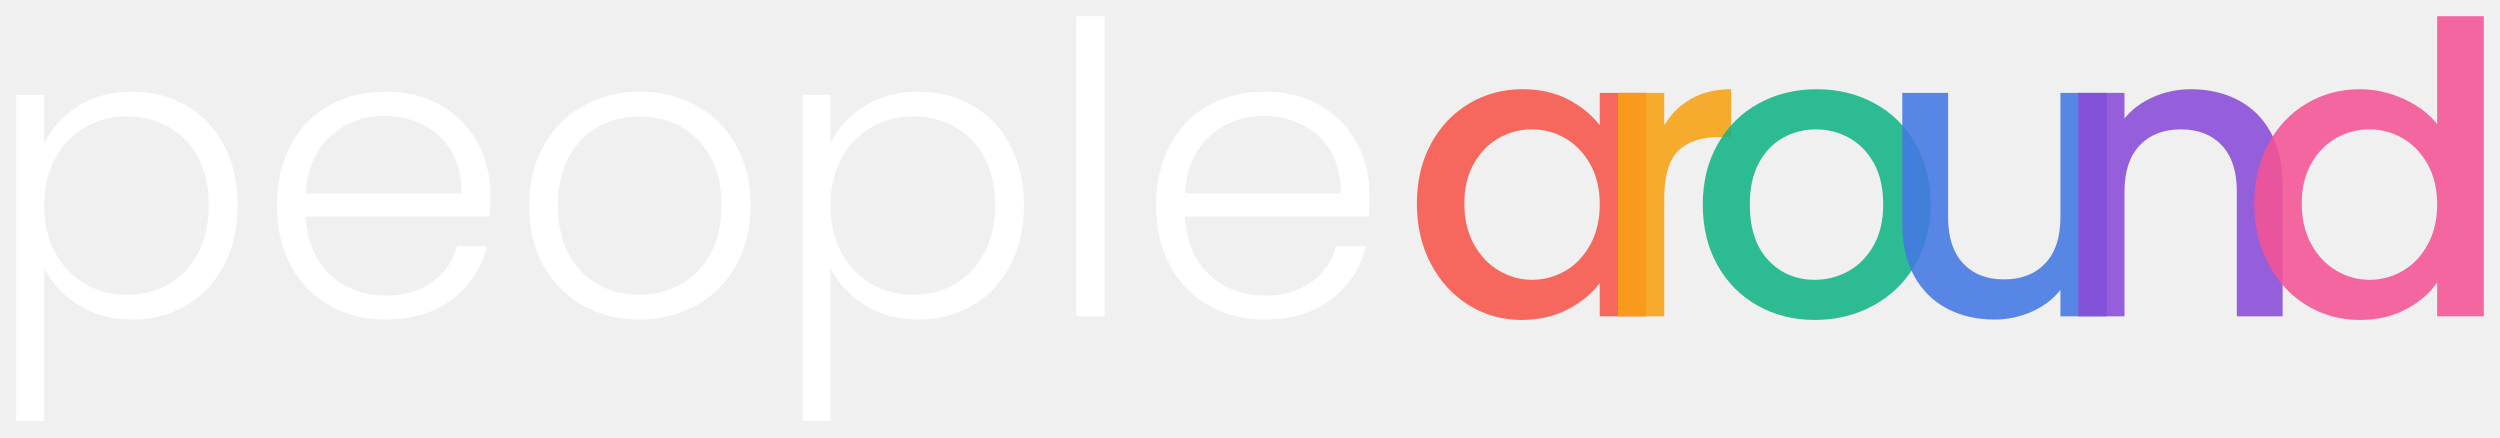
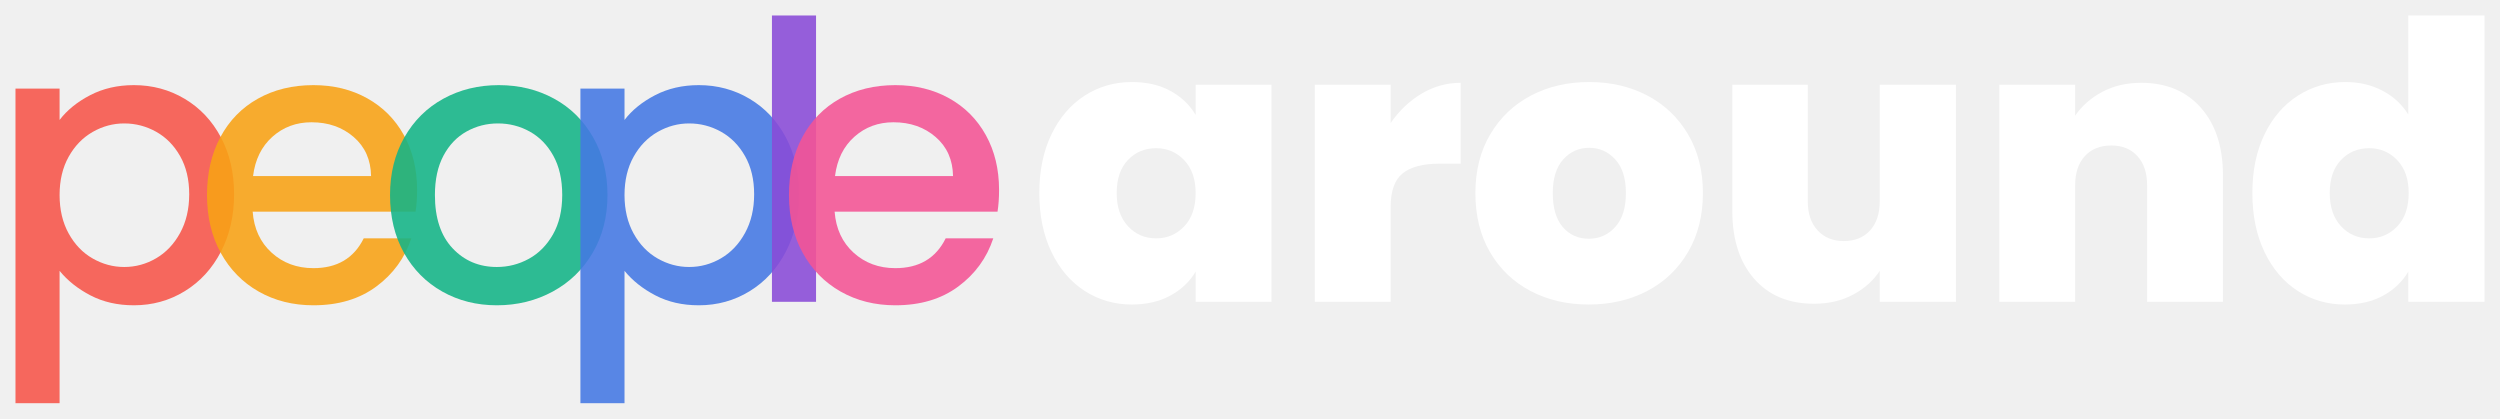
- <svg xmlns="http://www.w3.org/2000/svg" viewBox="40.0 -780.0 6165.0 1078.0" role="img" aria-label="Peoplearound">
+ <svg xmlns="http://www.w3.org/2000/svg" viewBox="35.0 -780.0 6461.0 1082.0" role="img" aria-label="Peoplearound">
+   <path fill="#F7554A" fill-opacity="0.88" d="M189-470Q218-508 268-534Q318-560 381-560L381-560Q453-560 512.5-524.5Q572-489 606-425Q640-361 640-278L640-278Q640-195 606-129.5Q572-64 512.5-27.5Q453 9 381 9L381 9Q318 9 269-16.5Q220-42 189-80L189-80L189 262L75 262L75-551L189-551L189-470ZM524-278Q524-335 500.5-376.5Q477-418 438.5-439.5Q400-461 356-461L356-461Q313-461 274.5-439Q236-417 212.5-375Q189-333 189-276L189-276Q189-219 212.5-176.5Q236-134 274.5-112Q313-90 356-90L356-90Q400-90 438.5-112.5Q477-135 500.5-178Q524-221 524-278L524-278Z" />
+   <path fill="#F9A215" fill-opacity="0.88" d="M1113-289Q1113-258 1109-233L1109-233L688-233Q693-167 737-127Q781-87 845-87L845-87Q937-87 975-164L975-164L1098-164Q1073-88 1007.5-39.5Q942 9 845 9L845 9Q766 9 703.5-26.5Q641-62 605.5-126.5Q570-191 570-276L570-276Q570-361 604.5-425.5Q639-490 701.5-525Q764-560 845-560L845-560Q923-560 984-526Q1045-492 1079-430.5Q1113-369 1113-289L1113-289ZM689-325L994-325Q993-388 949-426Q905-464 840-464L840-464Q781-464 739-426.5Q697-389 689-325L689-325Z" />
+   <path fill="#14B487" fill-opacity="0.88" d="M1319 9Q1241 9 1178-26.5Q1115-62 1079-126.5Q1043-191 1043-276L1043-276Q1043-360 1080-425Q1117-490 1181-525Q1245-560 1324-560L1324-560Q1403-560 1467-525Q1531-490 1568-425Q1605-360 1605-276L1605-276Q1605-192 1567-127Q1529-62 1463.5-26.5Q1398 9 1319 9L1319 9ZM1319-90Q1363-90 1401.5-111Q1440-132 1464-174Q1488-216 1488-276L1488-276Q1488-336 1465-377.5Q1442-419 1404-440Q1366-461 1322-461L1322-461Q1278-461 1240.5-440Q1203-419 1181-377.5Q1159-336 1159-276L1159-276Q1159-187 1204.5-138.5Q1250-90 1319-90L1319-90Z" />
+   <path fill="#4479E4" fill-opacity="0.88" d="M1649-470Q1678-508 1728-534Q1778-560 1841-560L1841-560Q1913-560 1972.5-524.5Q2032-489 2066-425Q2100-361 2100-278L2100-278Q2100-195 2066-129.5Q2032-64 1972.5-27.5Q1913 9 1841 9L1841 9Q1778 9 1729-16.5Q1680-42 1649-80L1649-80L1649 262L1535 262L1535-551L1649-551L1649-470ZM1984-278Q1984-335 1960.5-376.5Q1937-418 1898.5-439.5Q1860-461 1816-461L1816-461Q1773-461 1734.5-439Q1696-417 1672.5-375Q1649-333 1649-276L1649-276Q1649-219 1672.5-176.5Q1696-134 1734.5-112Q1773-90 1816-90L1816-90Q1860-90 1898.5-112.5Q1937-135 1960.5-178Q1984-221 1984-278L1984-278Z" />
+   <path fill="#8A4BD8" fill-opacity="0.88" d="M2030-740L2144-740L2144 0L2030 0L2030-740Z" />
+   <path fill="#F45495" fill-opacity="0.88" d="M2617-289Q2617-258 2613-233L2613-233L2192-233Q2197-167 2241-127Q2285-87 2349-87L2349-87Q2441-87 2479-164L2479-164L2602-164Q2577-88 2511.5-39.5Q2446 9 2349 9L2349 9Q2270 9 2207.5-26.5Q2145-62 2109.5-126.5Q2074-191 2074-276L2074-276Q2074-361 2108.5-425.5Q2143-490 2205.5-525Q2268-560 2349-560L2349-560Q2427-560 2488-526Q2549-492 2583-430.5Q2617-369 2617-289L2617-289ZM2193-325L2498-325Q2497-388 2453-426Q2409-464 2344-464L2344-464Q2285-464 2243-426.5Q2201-389 2193-325L2193-325Z" />
  <g fill="#ffffff">
-     <path d="M149-426Q175-481 231.5-517.5Q288-554 366-554L366-554Q440-554 499.5-519.5Q559-485 592.5-421.5Q626-358 626-274L626-274Q626-190 592.5-126Q559-62 499.5-27Q440 8 366 8L366 8Q289 8 232-28.5Q175-65 149-120L149-120L149 258L80 258L80-546L149-546L149-426ZM555-274Q555-342 528.5-391.5Q502-441 456-467Q410-493 352-493L352-493Q296-493 249.5-466Q203-439 176-389Q149-339 149-273L149-273Q149-207 176-157Q203-107 249.5-80Q296-53 352-53L352-53Q410-53 456-79.5Q502-106 528.5-156.5Q555-207 555-274L555-274Z" />
-     <path d="M1249-301Q1249-265 1247-246L1247-246L794-246Q797-184 824-140Q851-96 895-73.5Q939-51 991-51L991-51Q1059-51 1105.5-84Q1152-117 1167-173L1167-173L1241-173Q1221-93 1155.5-42.5Q1090 8 991 8L991 8Q914 8 853-26.5Q792-61 757.5-124.5Q723-188 723-273L723-273Q723-358 757-422Q791-486 852-520Q913-554 991-554L991-554Q1069-554 1127.5-520Q1186-486 1217.5-428.5Q1249-371 1249-301L1249-301ZM1178-303Q1179-364 1153.5-407Q1128-450 1084-472Q1040-494 988-494L988-494Q910-494 855-444Q800-394 794-303L794-303L1178-303Z" />
-     <path d="M1616 8Q1539 8 1477.5-26.5Q1416-61 1380.5-124.5Q1345-188 1345-273L1345-273Q1345-358 1381-421.5Q1417-485 1479-519.5Q1541-554 1618-554L1618-554Q1695-554 1757.5-519.5Q1820-485 1855.5-421.5Q1891-358 1891-273L1891-273Q1891-189 1855-125Q1819-61 1756-26.5Q1693 8 1616 8L1616 8ZM1616-53Q1670-53 1716-77.5Q1762-102 1790.5-151.5Q1819-201 1819-273L1819-273Q1819-345 1791-394.5Q1763-444 1717-468.5Q1671-493 1617-493L1617-493Q1563-493 1517-468.5Q1471-444 1443.5-394.5Q1416-345 1416-273L1416-273Q1416-201 1443.5-151.5Q1471-102 1516.5-77.5Q1562-53 1616-53L1616-53Z" />
-     <path d="M2088-426Q2114-481 2170.5-517.5Q2227-554 2305-554L2305-554Q2379-554 2438.5-519.5Q2498-485 2531.5-421.5Q2565-358 2565-274L2565-274Q2565-190 2531.5-126Q2498-62 2438.5-27Q2379 8 2305 8L2305 8Q2228 8 2171-28.5Q2114-65 2088-120L2088-120L2088 258L2019 258L2019-546L2088-546L2088-426ZM2494-274Q2494-342 2467.5-391.5Q2441-441 2395-467Q2349-493 2291-493L2291-493Q2235-493 2188.5-466Q2142-439 2115-389Q2088-339 2088-273L2088-273Q2088-207 2115-157Q2142-107 2188.5-80Q2235-53 2291-53L2291-53Q2349-53 2395-79.5Q2441-106 2467.5-156.5Q2494-207 2494-274L2494-274Z" />
-     <path d="M2694-740L2764-740L2764 0L2694 0L2694-740Z" />
-     <path d="M3417-301Q3417-265 3415-246L3415-246L2962-246Q2965-184 2992-140Q3019-96 3063-73.5Q3107-51 3159-51L3159-51Q3227-51 3273.5-84Q3320-117 3335-173L3335-173L3409-173Q3389-93 3323.5-42.5Q3258 8 3159 8L3159 8Q3082 8 3021-26.5Q2960-61 2925.5-124.5Q2891-188 2891-273L2891-273Q2891-358 2925-422Q2959-486 3020-520Q3081-554 3159-554L3159-554Q3237-554 3295.5-520Q3354-486 3385.5-428.5Q3417-371 3417-301L3417-301ZM3346-303Q3347-364 3321.5-407Q3296-450 3252-472Q3208-494 3156-494L3156-494Q3078-494 3023-444Q2968-394 2962-303L2962-303L3346-303Z" />
+     <path d="M2721-281Q2721-368 2752.5-433Q2784-498 2838.5-533Q2893-568 2960-568L2960-568Q3018-568 3060-545Q3102-522 3125-483L3125-483L3125-561L3321-561L3321 0L3125 0L3125-78Q3102-39 3059.5-16Q3017 7 2960 7L2960 7Q2893 7 2838.5-28Q2784-63 2752.5-128.5Q2721-194 2721-281L2721-281ZM3125-281Q3125-335 3095.5-366Q3066-397 3023-397L3023-397Q2979-397 2950-366.5Q2921-336 2921-281L2921-281Q2921-227 2950-195.5Q2979-164 3023-164L3023-164Q3066-164 3095.5-195Q3125-226 3125-281L3125-281Z" />
+     <path d="M3629-462Q3662-510 3709-538Q3756-566 3810-566L3810-566L3810-357L3755-357Q3691-357 3660-332Q3629-307 3629-245L3629-245L3629 0L3433 0L3433-561L3629-561L3629-462Z" />
+     <path d="M4141 7Q4057 7 3990.5-28Q3924-63 3886-128Q3848-193 3848-281L3848-281Q3848-368 3886.5-433Q3925-498 3991.5-533Q4058-568 4142-568L4142-568Q4226-568 4292.5-533Q4359-498 4397.5-433Q4436-368 4436-281L4436-281Q4436-194 4397.5-128.5Q4359-63 4292-28Q4225 7 4141 7L4141 7ZM4141-163Q4182-163 4209.5-193.5Q4237-224 4237-281L4237-281Q4237-338 4209.5-368Q4182-398 4142-398L4142-398Q4102-398 4075-368Q4048-338 4048-281L4048-281Q4048-223 4074-193Q4100-163 4141-163L4141-163Z" />
+     <path d="M4893-561L5090-561L5090 0L4893 0L4893-80Q4868-42 4824-18.5Q4780 5 4723 5L4723 5Q4625 5 4568.5-59.5Q4512-124 4512-235L4512-235L4512-561L4707-561L4707-260Q4707-212 4732.5-184.5Q4758-157 4800-157L4800-157Q4843-157 4868-184.5Q4893-212 4893-260L4893-260L4893-561Z" />
+     <path d="M5569-566Q5666-566 5723-501.5Q5780-437 5780-327L5780-327L5780 0L5584 0L5584-301Q5584-349 5559-376.5Q5534-404 5492-404L5492-404Q5448-404 5423-376.5Q5398-349 5398-301L5398-301L5398 0L5202 0L5202-561L5398-561L5398-481Q5424-519 5468-542.5Q5512-566 5569-566L5569-566Z" />
+     <path d="M5856-281Q5856-368 5887.5-433Q5919-498 5974-533Q6029-568 6096-568L6096-568Q6150-568 6192.5-545.5Q6235-523 6259-484L6259-484L6259-740L6456-740L6456 0L6259 0L6259-78Q6236-39 6194-16Q6152 7 6095 7L6095 7Q6028 7 5973.5-28Q5919-63 5887.5-128.5Q5856-194 5856-281L5856-281ZM6260-281Q6260-335 6230.5-366Q6201-397 6158-397L6158-397Q6114-397 6085-366.5Q6056-336 6056-281L6056-281Q6056-227 6085-195.5Q6114-164 6158-164L6158-164Q6201-164 6230.5-195Q6260-226 6260-281L6260-281Z" />
  </g>
-   <path fill="#F7554A" fill-opacity="0.88" d="M3534-278Q3534-361 3568.5-425Q3603-489 3662.5-524.5Q3722-560 3794-560L3794-560Q3859-560 3907.5-534.5Q3956-509 3985-471L3985-471L3985-551L4100-551L4100 0L3985 0L3985-82Q3956-43 3906-17Q3856 9 3792 9L3792 9Q3721 9 3662-27.5Q3603-64 3568.5-129.5Q3534-195 3534-278L3534-278ZM3985-276Q3985-333 3961.5-375Q3938-417 3900-439Q3862-461 3818-461L3818-461Q3774-461 3736-439.5Q3698-418 3674.5-376.5Q3651-335 3651-278L3651-278Q3651-221 3674.5-178Q3698-135 3736.5-112.5Q3775-90 3818-90L3818-90Q3862-90 3900-112Q3938-134 3961.5-176.5Q3985-219 3985-276L3985-276Z" />
-   <path fill="#F9A215" fill-opacity="0.88" d="M4144-471Q4169-513 4210.5-536.5Q4252-560 4309-560L4309-560L4309-442L4280-442Q4213-442 4178.5-408Q4144-374 4144-290L4144-290L4144 0L4030 0L4030-551L4144-551L4144-471Z" />
-   <path fill="#14B487" fill-opacity="0.88" d="M4515 9Q4437 9 4374-26.5Q4311-62 4275-126.5Q4239-191 4239-276L4239-276Q4239-360 4276-425Q4313-490 4377-525Q4441-560 4520-560L4520-560Q4599-560 4663-525Q4727-490 4764-425Q4801-360 4801-276L4801-276Q4801-192 4763-127Q4725-62 4659.5-26.5Q4594 9 4515 9L4515 9ZM4515-90Q4559-90 4597.5-111Q4636-132 4660-174Q4684-216 4684-276L4684-276Q4684-336 4661-377.5Q4638-419 4600-440Q4562-461 4518-461L4518-461Q4474-461 4436.5-440Q4399-419 4377-377.5Q4355-336 4355-276L4355-276Q4355-187 4400.5-138.5Q4446-90 4515-90L4515-90Z" />
-   <path fill="#4479E4" fill-opacity="0.88" d="M5121-551L5235-551L5235 0L5121 0L5121-65Q5094-31 5050.5-11.5Q5007 8 4958 8L4958 8Q4893 8 4841.5-19Q4790-46 4760.5-99Q4731-152 4731-227L4731-227L4731-551L4844-551L4844-244Q4844-170 4881-130.5Q4918-91 4982-91L4982-91Q5046-91 5083.5-130.5Q5121-170 5121-244L5121-244L5121-551Z" />
-   <path fill="#8A4BD8" fill-opacity="0.88" d="M5443-560Q5508-560 5559.5-533Q5611-506 5640-453Q5669-400 5669-325L5669-325L5669 0L5556 0L5556-308Q5556-382 5519-421.5Q5482-461 5418-461L5418-461Q5354-461 5316.5-421.5Q5279-382 5279-308L5279-308L5279 0L5165 0L5165-551L5279-551L5279-488Q5307-522 5350.5-541Q5394-560 5443-560L5443-560Z" />
-   <path fill="#F45495" fill-opacity="0.88" d="M5599-278Q5599-361 5633.5-425Q5668-489 5727.5-524.5Q5787-560 5860-560L5860-560Q5914-560 5966.5-536.5Q6019-513 6050-474L6050-474L6050-740L6165-740L6165 0L6050 0L6050-83Q6022-43 5972.5-17Q5923 9 5859 9L5859 9Q5787 9 5727.5-27.5Q5668-64 5633.5-129.5Q5599-195 5599-278L5599-278ZM6050-276Q6050-333 6026.5-375Q6003-417 5965-439Q5927-461 5883-461L5883-461Q5839-461 5801-439.5Q5763-418 5739.5-376.5Q5716-335 5716-278L5716-278Q5716-221 5739.5-178Q5763-135 5801.5-112.5Q5840-90 5883-90L5883-90Q5927-90 5965-112Q6003-134 6026.5-176.5Q6050-219 6050-276L6050-276Z" />
</svg>
